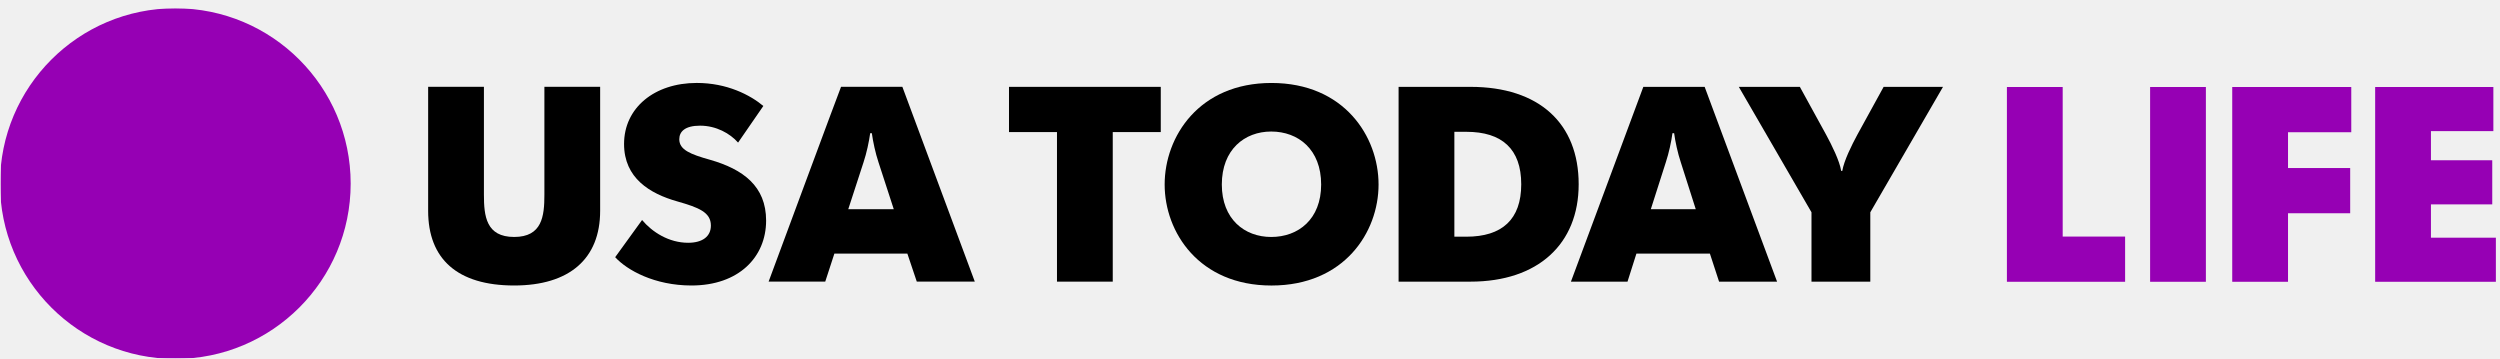
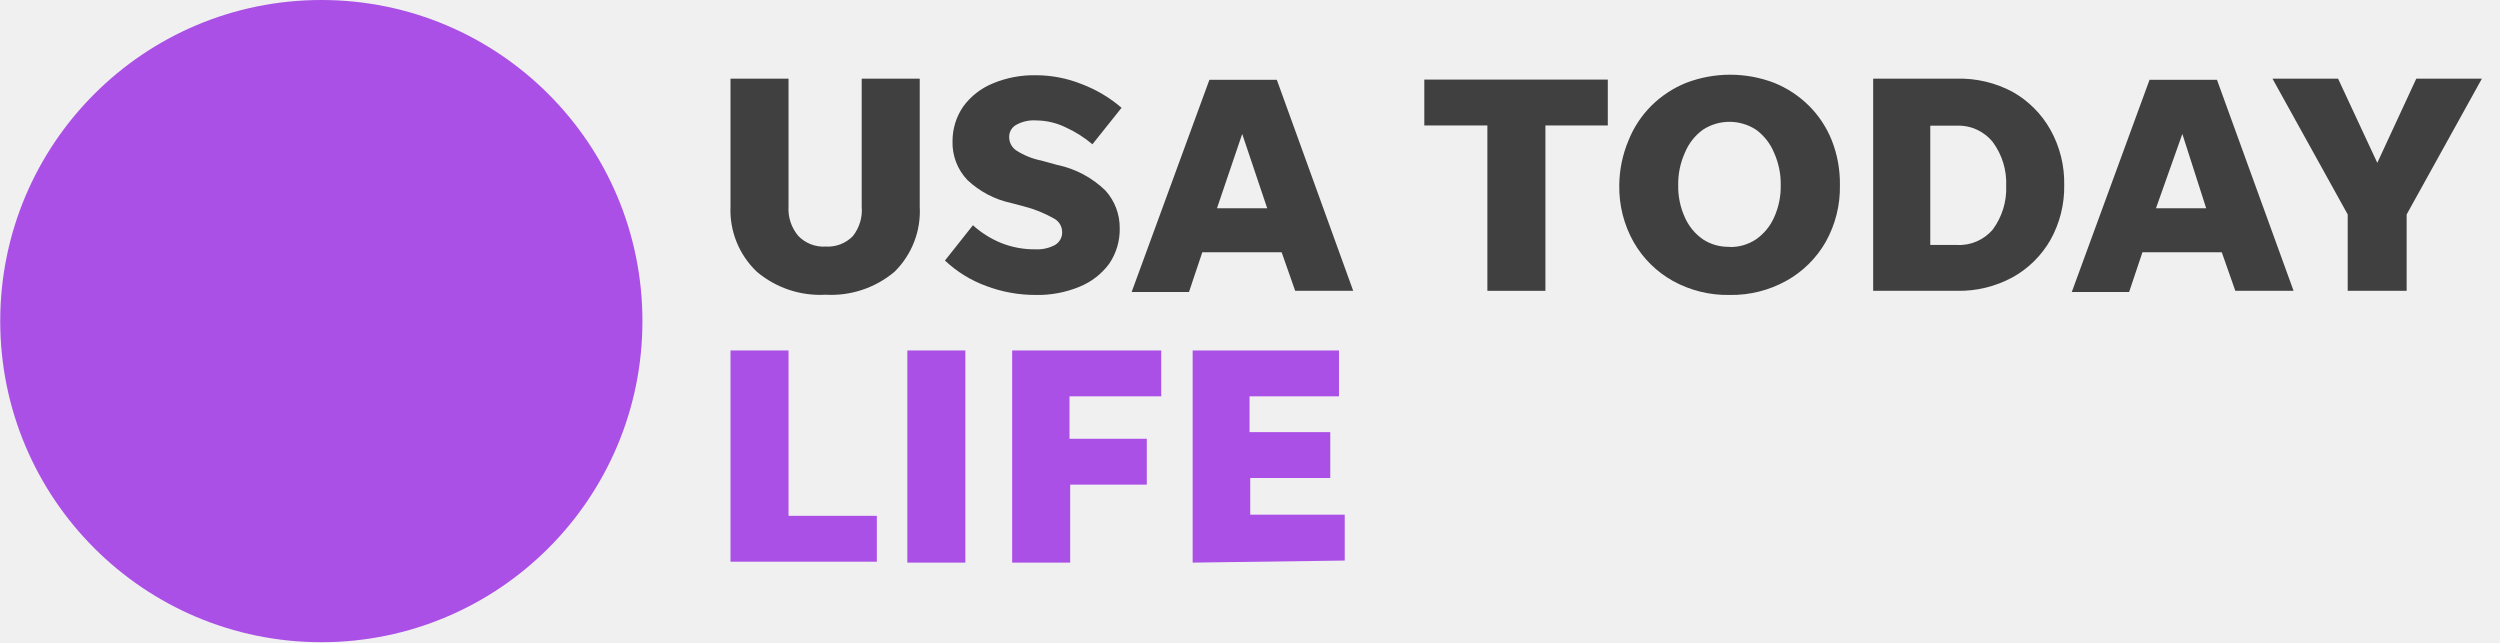
- <svg xmlns="http://www.w3.org/2000/svg" xmlns:xlink="http://www.w3.org/1999/xlink" width="202px" height="29px" viewBox="0 0 202 29" version="1.1">
-   <defs>
-     <path id="path-1" d="M0.06,0.668 L201.666,0.668 L201.666,28.94 L0.06,28.94" />
-   </defs>
-   <g id="Page-1" stroke="none" stroke-width="1" fill="none" fill-rule="evenodd">
-     <g id="USAT_Life_Tertiary_SubBrand_FullColor_RGB">
-       <path class="no-color-change" d="M162.158,7.03 L166.665,7.03 L166.665,19.115 L171.709,19.115 L171.709,22.768 L162.158,22.768 L162.158,7.03" id="Fill-1" fill="#9600B4" />
-       <path class="no-color-change" d="M173.729,7.03 L178.235,7.03 L178.235,22.768 L173.729,22.768 L173.729,7.03 Z" id="Fill-2" fill="#9600B4" />
-       <path class="no-color-change" d="M180.365,7.03 L189.983,7.03 L189.983,10.685 L184.872,10.685 L184.872,13.577 L189.895,13.577 L189.895,17.231 L184.872,17.231 L184.872,22.768 L180.365,22.768 L180.365,7.03" id="Fill-3" fill="#9600B4" />
-       <path class="no-color-change" d="M191.913,7.03 L201.464,7.03 L201.464,10.595 L196.42,10.595 L196.42,12.949 L201.374,12.949 L201.374,16.514 L196.42,16.514 L196.42,19.205 L201.666,19.205 L201.666,22.768 L191.913,22.768 L191.913,7.03" id="Fill-4" fill="#9600B4" />
-       <path d="M34.594,17.038 L34.594,7.016 L39.101,7.016 L39.101,15.738 C39.101,17.464 39.28,19.146 41.544,19.146 C43.808,19.146 43.987,17.464 43.987,15.738 L43.987,7.016 L48.492,7.016 L48.492,17.038 C48.492,20.916 46.004,23.068 41.544,23.068 C36.947,23.068 34.594,20.916 34.594,17.038" id="Fill-5" fill="#000000" />
-       <path d="M49.706,20.781 L51.88,17.777 C52.688,18.742 54.033,19.616 55.602,19.616 C56.768,19.616 57.44,19.1 57.44,18.226 C57.44,17.149 56.454,16.768 54.727,16.274 C52.508,15.648 50.424,14.391 50.424,11.634 C50.424,8.72 52.867,6.702 56.298,6.702 C58.74,6.702 60.602,7.666 61.678,8.563 L59.637,11.522 C58.987,10.782 57.867,10.154 56.566,10.154 C55.354,10.154 54.886,10.626 54.886,11.253 C54.886,12.105 55.781,12.464 57.373,12.911 C60.041,13.674 61.902,15.042 61.902,17.821 C61.902,20.781 59.684,23.068 55.871,23.068 C52.89,23.068 50.67,21.835 49.706,20.781" id="Fill-6" fill="#000000" />
-       <path d="M72.216,16.902 L70.983,13.114 C70.736,12.374 70.535,11.433 70.445,10.76 L70.311,10.76 C70.221,11.433 70.02,12.374 69.773,13.114 L68.54,16.902 L72.216,16.902 L72.216,16.902 Z M67.956,7.016 L72.912,7.016 L78.763,22.754 L74.076,22.754 L73.314,20.49 L67.418,20.49 L66.68,22.754 L62.104,22.754 C62.104,22.754 67.935,7.016 67.956,7.016 L67.956,7.016 Z" id="Fill-7" fill="#000000" />
-       <path d="M85.404,10.672 L81.527,10.672 L81.527,7.018 L93.79,7.018 L93.79,10.672 L89.91,10.672 L89.91,22.757 L85.404,22.757 L85.404,10.672" id="Fill-8" fill="#000000" />
-       <path d="M106.749,14.91 C106.749,12.083 104.909,10.628 102.713,10.628 C100.563,10.628 98.723,12.083 98.723,14.91 C98.723,17.712 100.563,19.147 102.713,19.147 C104.909,19.147 106.749,17.712 106.749,14.91 L106.749,14.91 Z M94.104,14.91 C94.104,11.031 96.885,6.704 102.735,6.704 C108.609,6.704 111.388,11.031 111.388,14.91 C111.388,18.766 108.609,23.07 102.735,23.07 C96.885,23.07 94.104,18.766 94.104,14.91 L94.104,14.91 Z" id="Fill-9" fill="#000000" />
-       <path d="M117.513,19.125 L118.477,19.125 C121.367,19.125 122.916,17.734 122.916,14.888 C122.916,12.041 121.367,10.65 118.477,10.65 L117.513,10.65 L117.513,19.125 L117.513,19.125 Z M113.006,7.018 L118.813,7.018 C124.372,7.018 127.557,9.977 127.557,14.888 C127.557,19.707 124.282,22.757 118.813,22.757 L113.006,22.757 L113.006,7.018 L113.006,7.018 Z" id="Fill-10" fill="#000000" />
-       <path d="M137.018,16.905 L135.809,13.116 C135.561,12.376 135.359,11.435 135.27,10.762 L135.135,10.762 C135.045,11.435 134.844,12.376 134.597,13.116 L133.386,16.905 L137.018,16.905 L137.018,16.905 Z M132.781,7.018 L137.736,7.018 L143.587,22.757 L138.901,22.757 L138.16,20.492 L132.222,20.492 L131.503,22.757 L126.931,22.757 L132.781,7.018 L132.781,7.018 Z" id="Fill-11" fill="#000000" />
-       <g id="Group-15">
-         <mask id="mask-2" fill="white">
-           <use xlink:href="#path-1" />
-         </mask>
-         <g id="Clip-13" />
-         <path d="M146.368,17.152 L140.495,7.018 L145.428,7.018 L147.557,10.896 C148.006,11.726 148.634,12.982 148.768,13.811 L148.856,13.811 C148.992,12.982 149.62,11.726 150.067,10.896 L152.198,7.018 L156.995,7.018 L151.121,17.152 L151.121,22.757 L146.368,22.757 L146.368,17.152" id="Fill-12" fill="#000000" mask="url(#mask-2)" />
-         <path class="no-color-change" d="M28.334,14.834 C28.334,22.656 21.99,29 14.166,29 C6.344,29 0,22.656 0,14.834 C0,7.01 6.344,0.668 14.166,0.668 C21.99,0.668 28.334,7.01 28.334,14.834" id="Fill-14" fill="#9600B4" mask="url(#mask-2)" />
-       </g>
-     </g>
+ <svg xmlns="http://www.w3.org/2000/svg" width="109" height="28" viewBox="0 0 109 28">
+   <g fill="none" fill-rule="evenodd">
+     <circle class="no-color-change" cx="14.01" cy="14" r="14" fill="#AA50E6" fill-rule="nonzero" />
+     <path fill="#404040" fill-rule="nonzero" d="M36 10.75C36.44 10.777 36.87 10.613 37.18 10.3 37.473 9.933 37.612 9.467 37.57 9L37.57 3.43 40.1 3.43 40.1 9C40.161 10.064 39.76 11.103 39 11.85 38.164 12.553 37.091 12.911 36 12.85 34.909 12.912 33.836 12.554 33 11.85 32.222 11.112 31.802 10.072 31.85 9L31.85 3.43 34.38 3.43 34.38 9C34.35 9.465 34.501 9.923 34.8 10.28 35.111 10.607 35.55 10.779 36 10.75zM45.15 12.86C44.416 12.861 43.687 12.729 43 12.47 42.331 12.226 41.719 11.848 41.2 11.36L42.42 9.82C42.779 10.146 43.192 10.406 43.64 10.59 44.117 10.781 44.626 10.877 45.14 10.87 45.439 10.886 45.736 10.821 46 10.68 46.201 10.562 46.32 10.343 46.31 10.11 46.307 9.86 46.164 9.632 45.94 9.52 45.534 9.291 45.101 9.116 44.65 9L44.08 8.85C43.367 8.696 42.71 8.35 42.18 7.85 41.741 7.391 41.507 6.774 41.53 6.14 41.531 5.604 41.695 5.081 42 4.64 42.327 4.195 42.769 3.849 43.28 3.64 43.878 3.389 44.522 3.267 45.17 3.28 45.855 3.281 46.534 3.414 47.17 3.67 47.802 3.91 48.388 4.259 48.9 4.7L47.63 6.29C47.281 5.996 46.894 5.75 46.48 5.56 46.072 5.359 45.625 5.253 45.17 5.25 44.879 5.231 44.588 5.294 44.33 5.43 44.116 5.537 43.987 5.761 44 6 44.007 6.226 44.122 6.434 44.31 6.56 44.643 6.774 45.012 6.923 45.4 7L46.09 7.19C46.886 7.354 47.618 7.743 48.2 8.31 48.607 8.763 48.828 9.352 48.82 9.96 48.83 10.509 48.669 11.047 48.36 11.5 48.031 11.946 47.584 12.292 47.07 12.5 46.462 12.752 45.808 12.875 45.15 12.86zM56.47 12.68L55.88 11 52.42 11 51.84 12.73 49.34 12.73 52.73 3.48 55.67 3.48 59 12.68 56.47 12.68zM53.06 9.08L55.25 9.08 54.16 5.84 53.06 9.08z" />
+     <polygon fill="#404040" fill-rule="nonzero" points="64.85 12.68 64.85 5.47 62.1 5.47 62.1 3.47 70.1 3.47 70.1 5.47 67.38 5.47 67.38 12.68" />
+     <path fill="#404040" fill-rule="nonzero" d="M75.41 12.86C74.547 12.877 73.696 12.666 72.94 12.25 72.227 11.853 71.636 11.268 71.23 10.56 70.803 9.804 70.585 8.948 70.6 8.08 70.605 7.41 70.741 6.748 71 6.13 71.226 5.56 71.566 5.043 72 4.61 72.435 4.179 72.952 3.839 73.52 3.61 74.753 3.14 76.117 3.14 77.35 3.61 77.918 3.839 78.435 4.179 78.87 4.61 79.304 5.043 79.644 5.56 79.87 6.13 80.111 6.748 80.23 7.407 80.22 8.07 80.238 8.937 80.024 9.793 79.6 10.55 79.194 11.258 78.603 11.843 77.89 12.24 77.132 12.662 76.277 12.875 75.41 12.86zM75.41 10.77C75.822 10.779 76.228 10.66 76.57 10.43 76.911 10.19 77.181 9.862 77.35 9.48 77.551 9.037 77.65 8.556 77.64 8.07 77.648 7.584 77.549 7.103 77.35 6.66 77.187 6.261 76.917 5.916 76.57 5.66 75.863 5.195 74.947 5.195 74.24 5.66 73.893 5.916 73.623 6.261 73.46 6.66 73.261 7.103 73.162 7.584 73.17 8.07 73.16 8.556 73.259 9.037 73.46 9.48 73.629 9.862 73.899 10.19 74.24 10.43 74.586 10.659 74.995 10.774 75.41 10.76L75.41 10.77zM81.67 12.68L81.67 3.43 85.32 3.43C86.162 3.408 86.996 3.604 87.74 4 88.436 4.389 89.011 4.964 89.4 5.66 89.809 6.393 90.016 7.221 90 8.06 90.016 8.899 89.809 9.727 89.4 10.46 89.009 11.144 88.439 11.708 87.75 12.09 87.005 12.494 86.167 12.698 85.32 12.68L81.67 12.68zM84.16 10.68L85.32 10.68C85.921 10.714 86.503 10.461 86.89 10 87.293 9.451 87.498 8.781 87.47 8.1 87.498 7.419 87.293 6.749 86.89 6.2 86.511 5.724 85.928 5.456 85.32 5.48L84.16 5.48 84.16 10.68zM97.46 12.68L96.87 11 93.41 11 92.83 12.73 90.33 12.73 93.72 3.48 96.66 3.48 100 12.68 97.46 12.68zM94 9.08L96.19 9.08 95.15 5.84 94 9.08z" />
+     <polygon fill="#404040" fill-rule="nonzero" points="104.93 9.35 104.93 12.68 102.36 12.68 102.36 9.35 99.08 3.43 101.94 3.43 103.65 7.1 105.35 3.43 108.21 3.43" />
+     <polygon fill="#AA50E6" class="no-color-change" fill-rule="nonzero" points="34.38 22.49 38.23 22.49 38.23 24.49 31.85 24.49 31.85 15.28 34.38 15.28" />
+     <polygon fill="#AA50E6" class="no-color-change" fill-rule="nonzero" points="42.09 24.53 39.56 24.53 39.56 15.28 42.09 15.28" />
+     <polygon fill="#AA50E6" class="no-color-change" fill-rule="nonzero" points="46.66 24.53 44.13 24.53 44.13 15.28 50.63 15.28 50.63 17.28 46.63 17.28 46.63 19.13 50 19.13 50 21.13 46.66 21.13" />
+     <polygon fill="#AA50E6" class="no-color-change" fill-rule="nonzero" points="52 24.53 52 15.28 58.38 15.28 58.38 17.28 54.48 17.28 54.48 18.84 58 18.84 58 20.84 54.51 20.84 54.51 22.44 58.63 22.44 58.63 24.44" />
  </g>
</svg>
